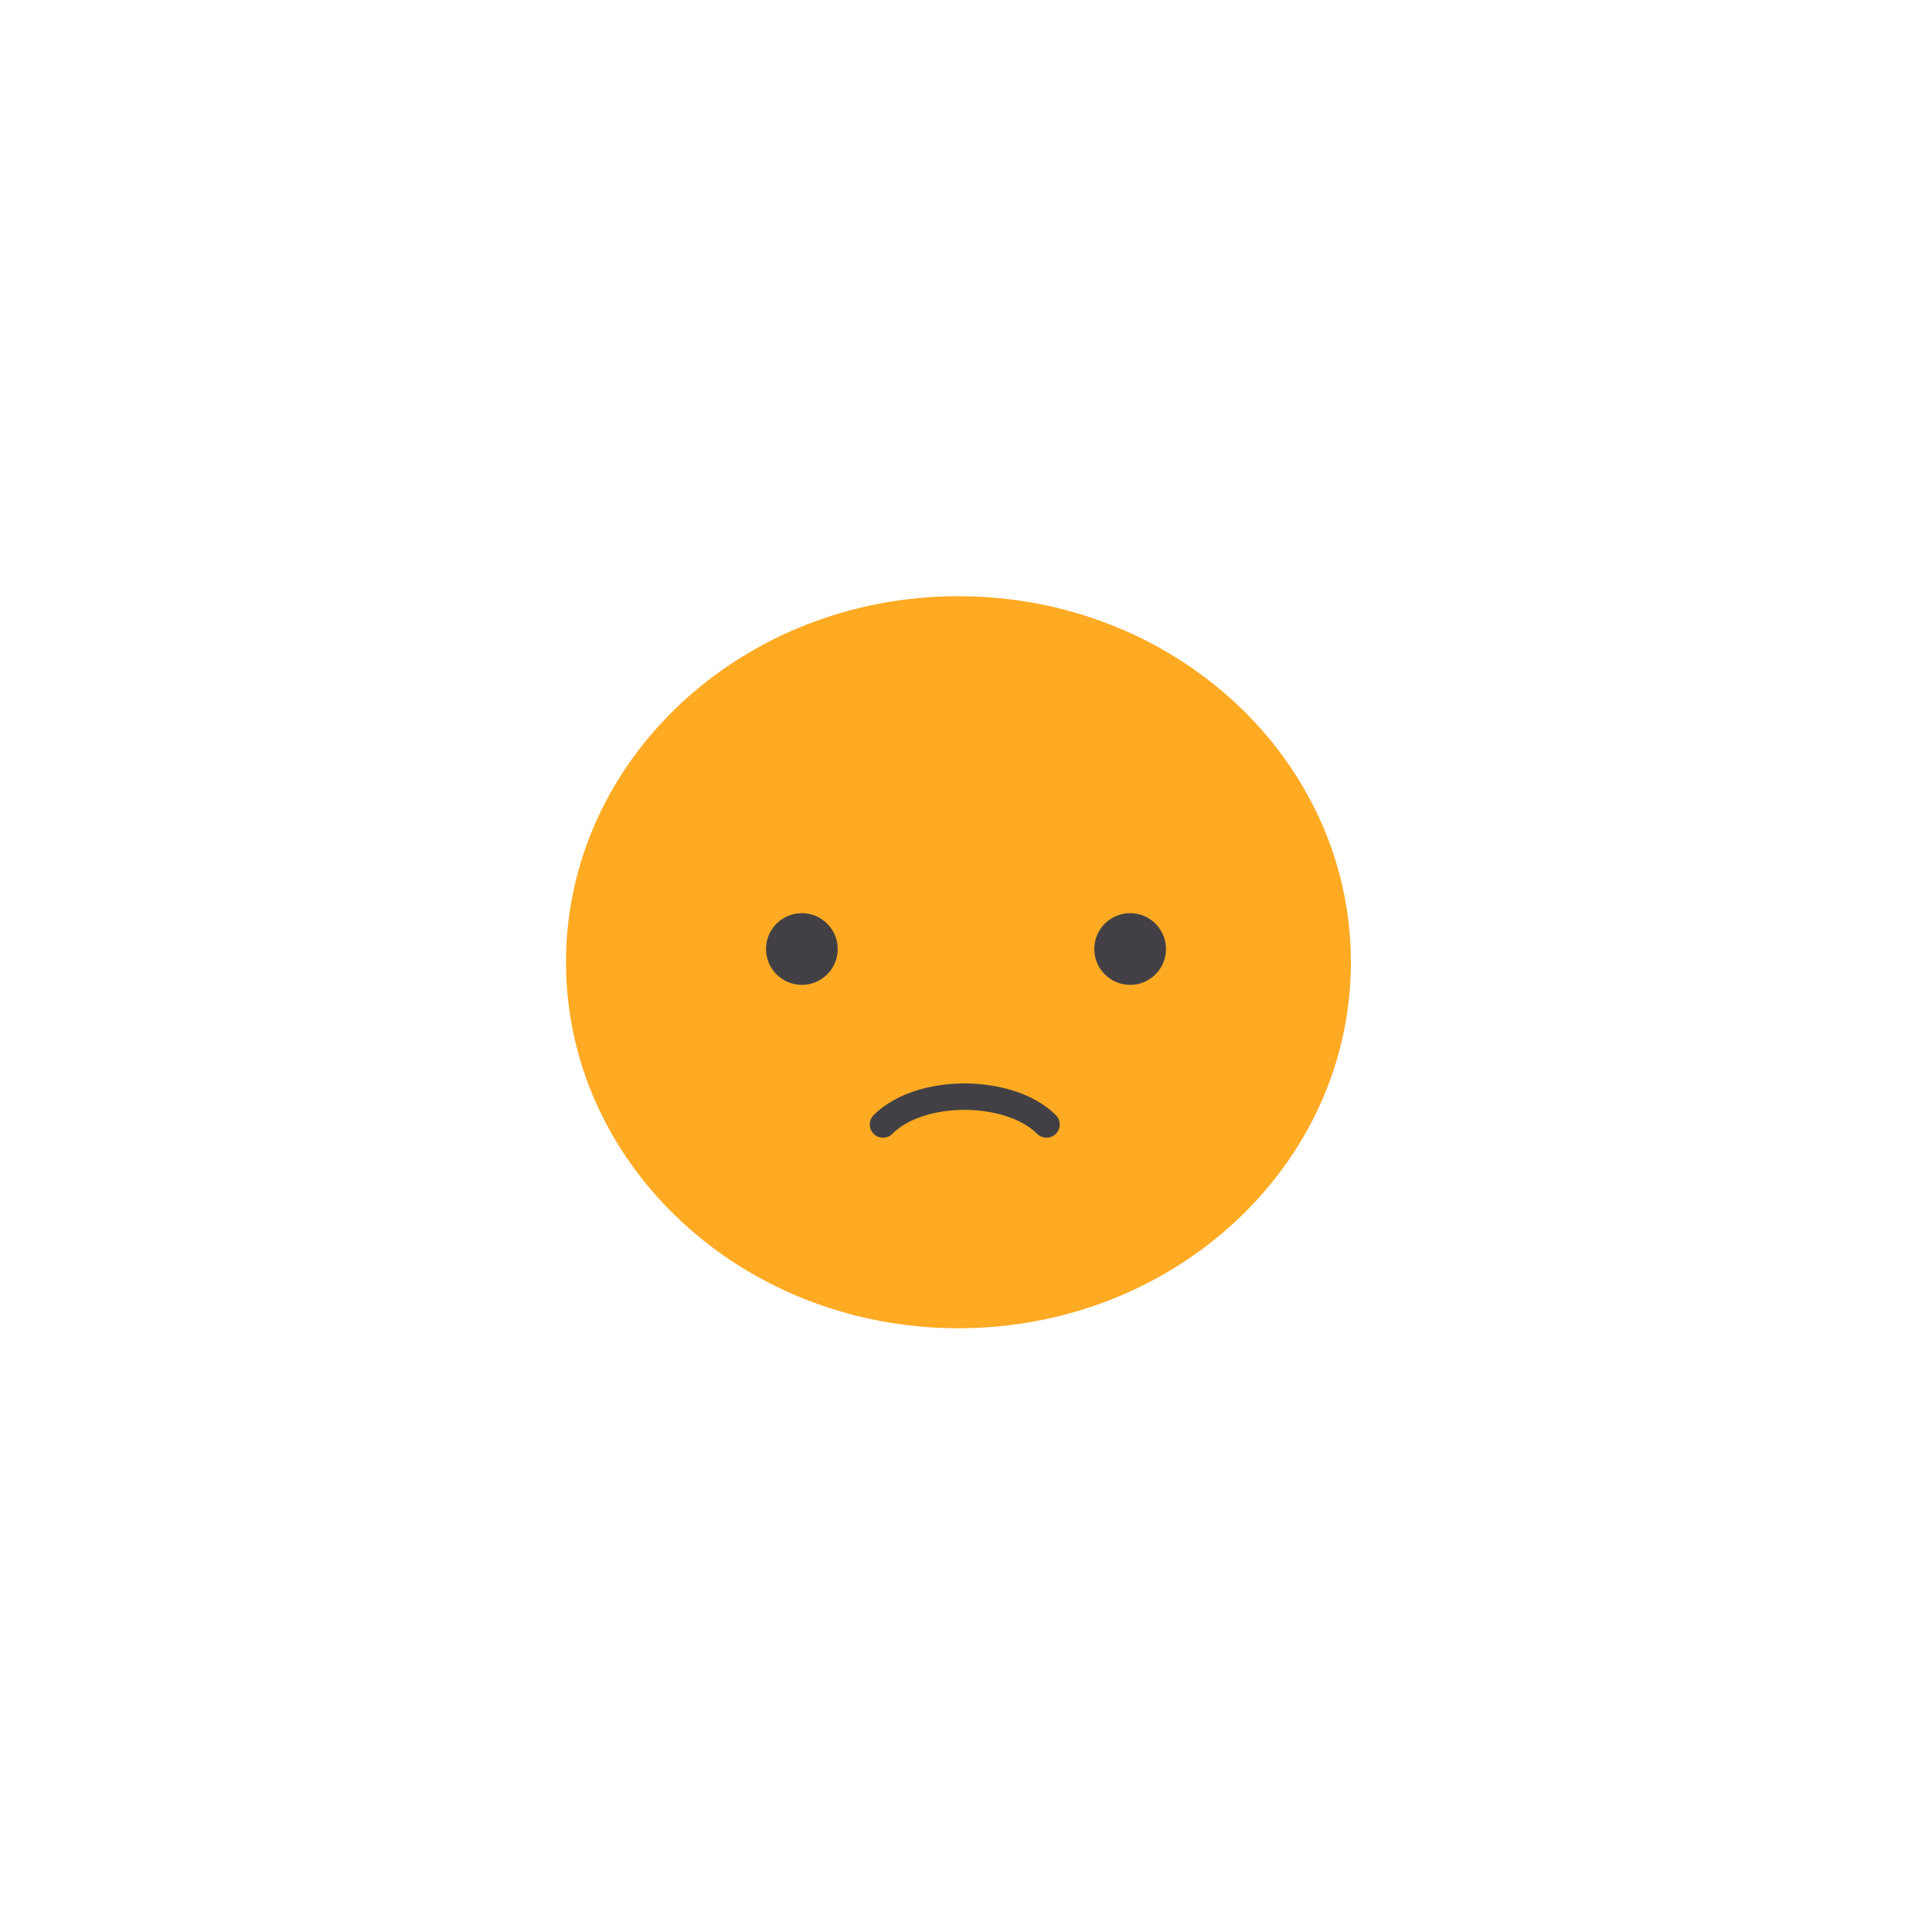
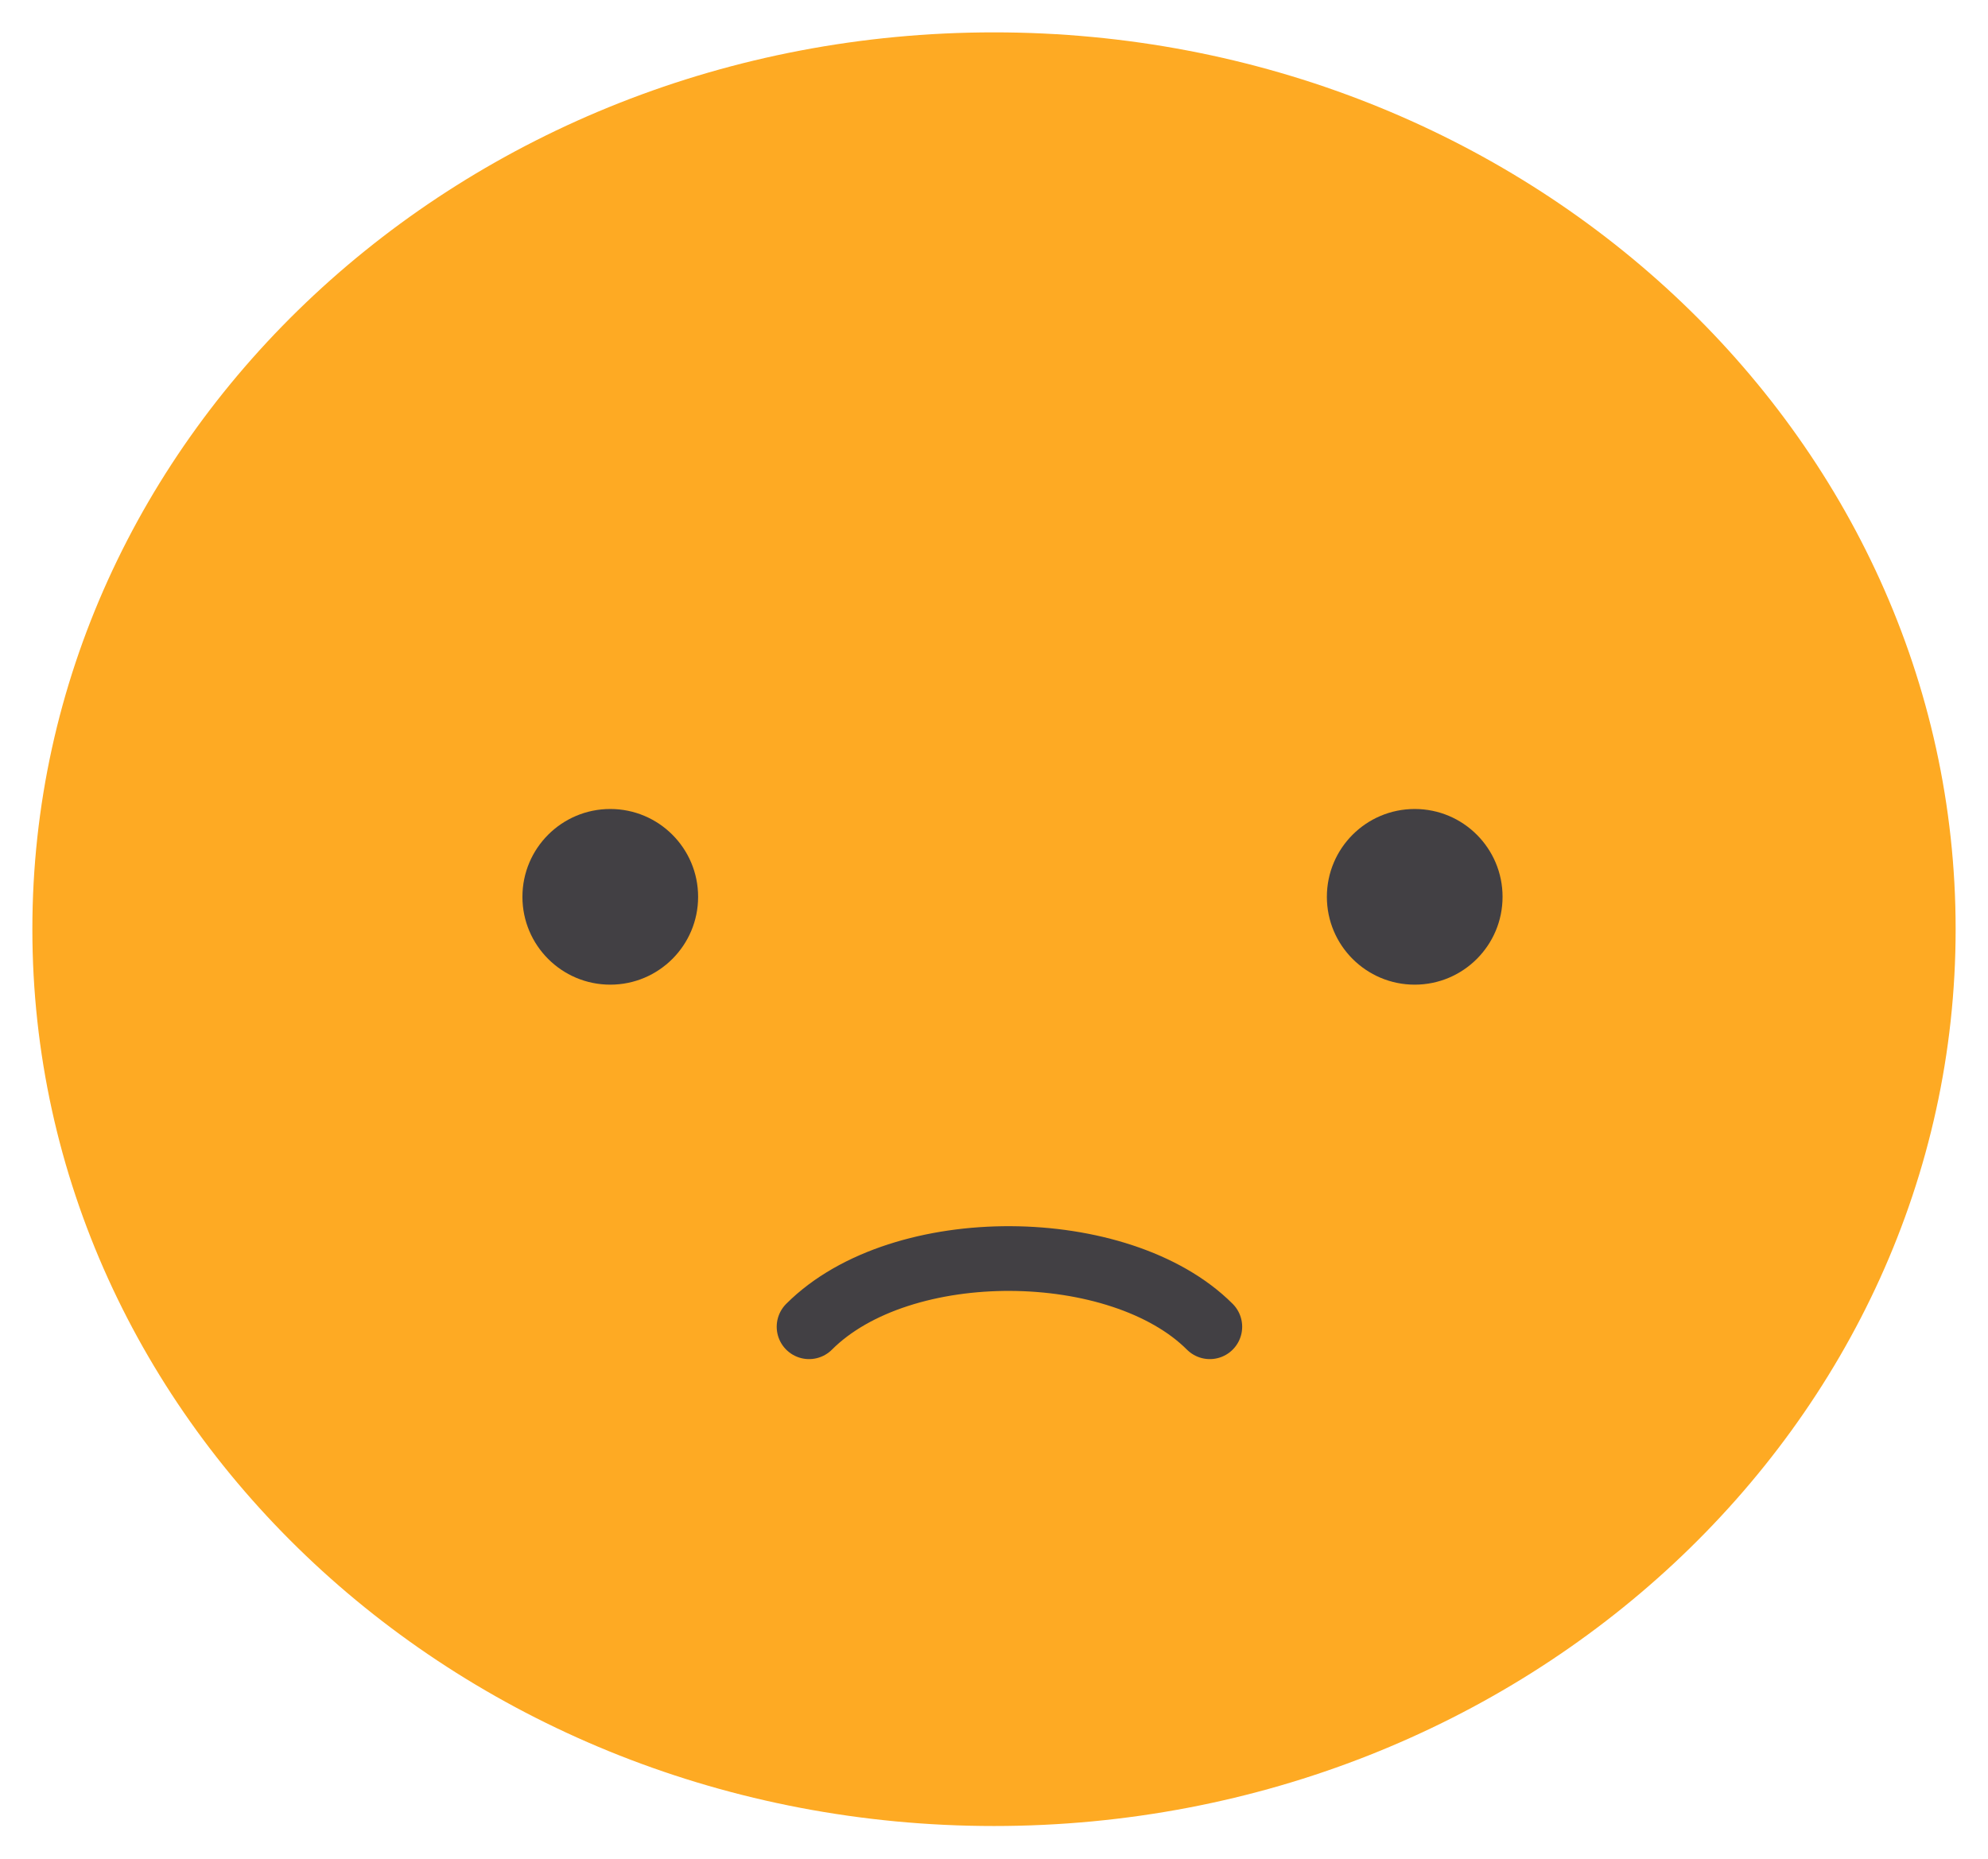
- <svg xmlns="http://www.w3.org/2000/svg" id="a" viewBox="0 0 512 512">
+ <svg xmlns="http://www.w3.org/2000/svg" id="a" viewBox="146.5 154.5 215 201">
  <defs>
    <style>.b{fill:#feaa23;}.c{fill:none;stroke:#424044;stroke-linecap:round;stroke-miterlimit:10;stroke-width:7px;}.d{fill:#424044;}</style>
  </defs>
  <ellipse class="b" cx="254" cy="255" rx="104" ry="97" />
  <circle class="d" cx="212.5" cy="251.5" r="9.5" />
  <circle class="d" cx="299.5" cy="251.5" r="9.5" />
  <path class="c" d="M234,298c10-10,33.67-9.67,43.34,0" />
</svg>
